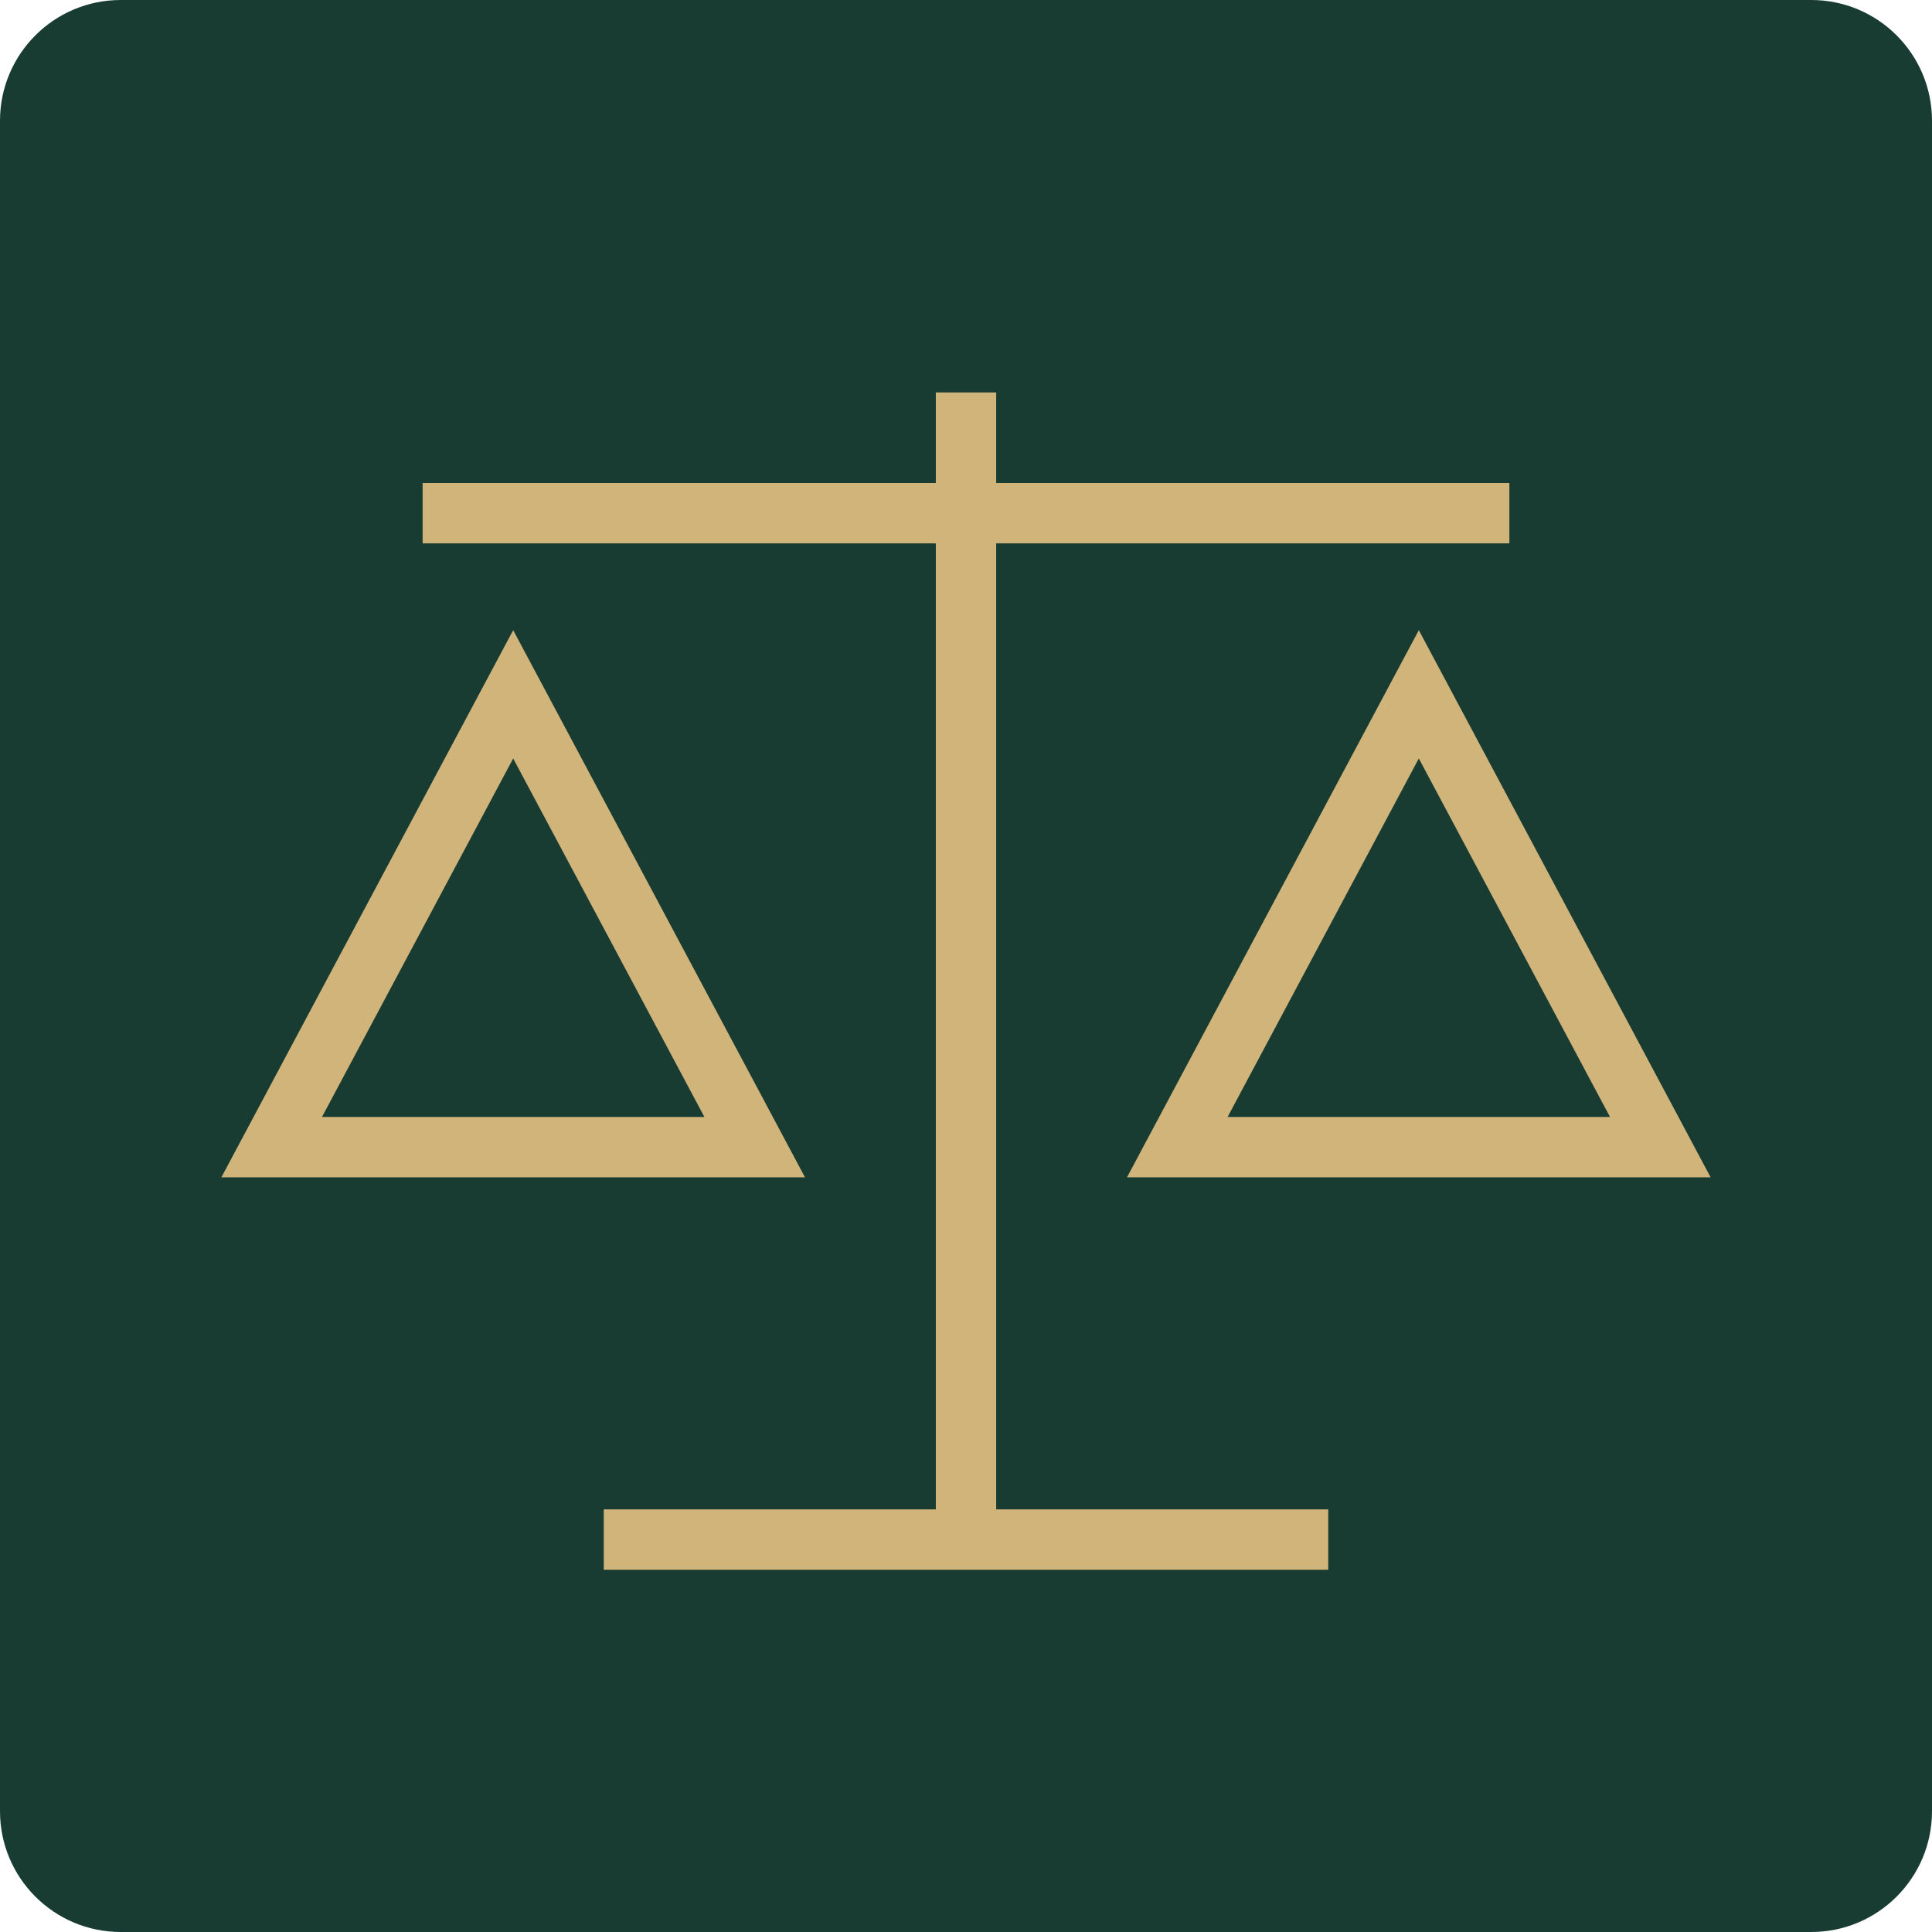
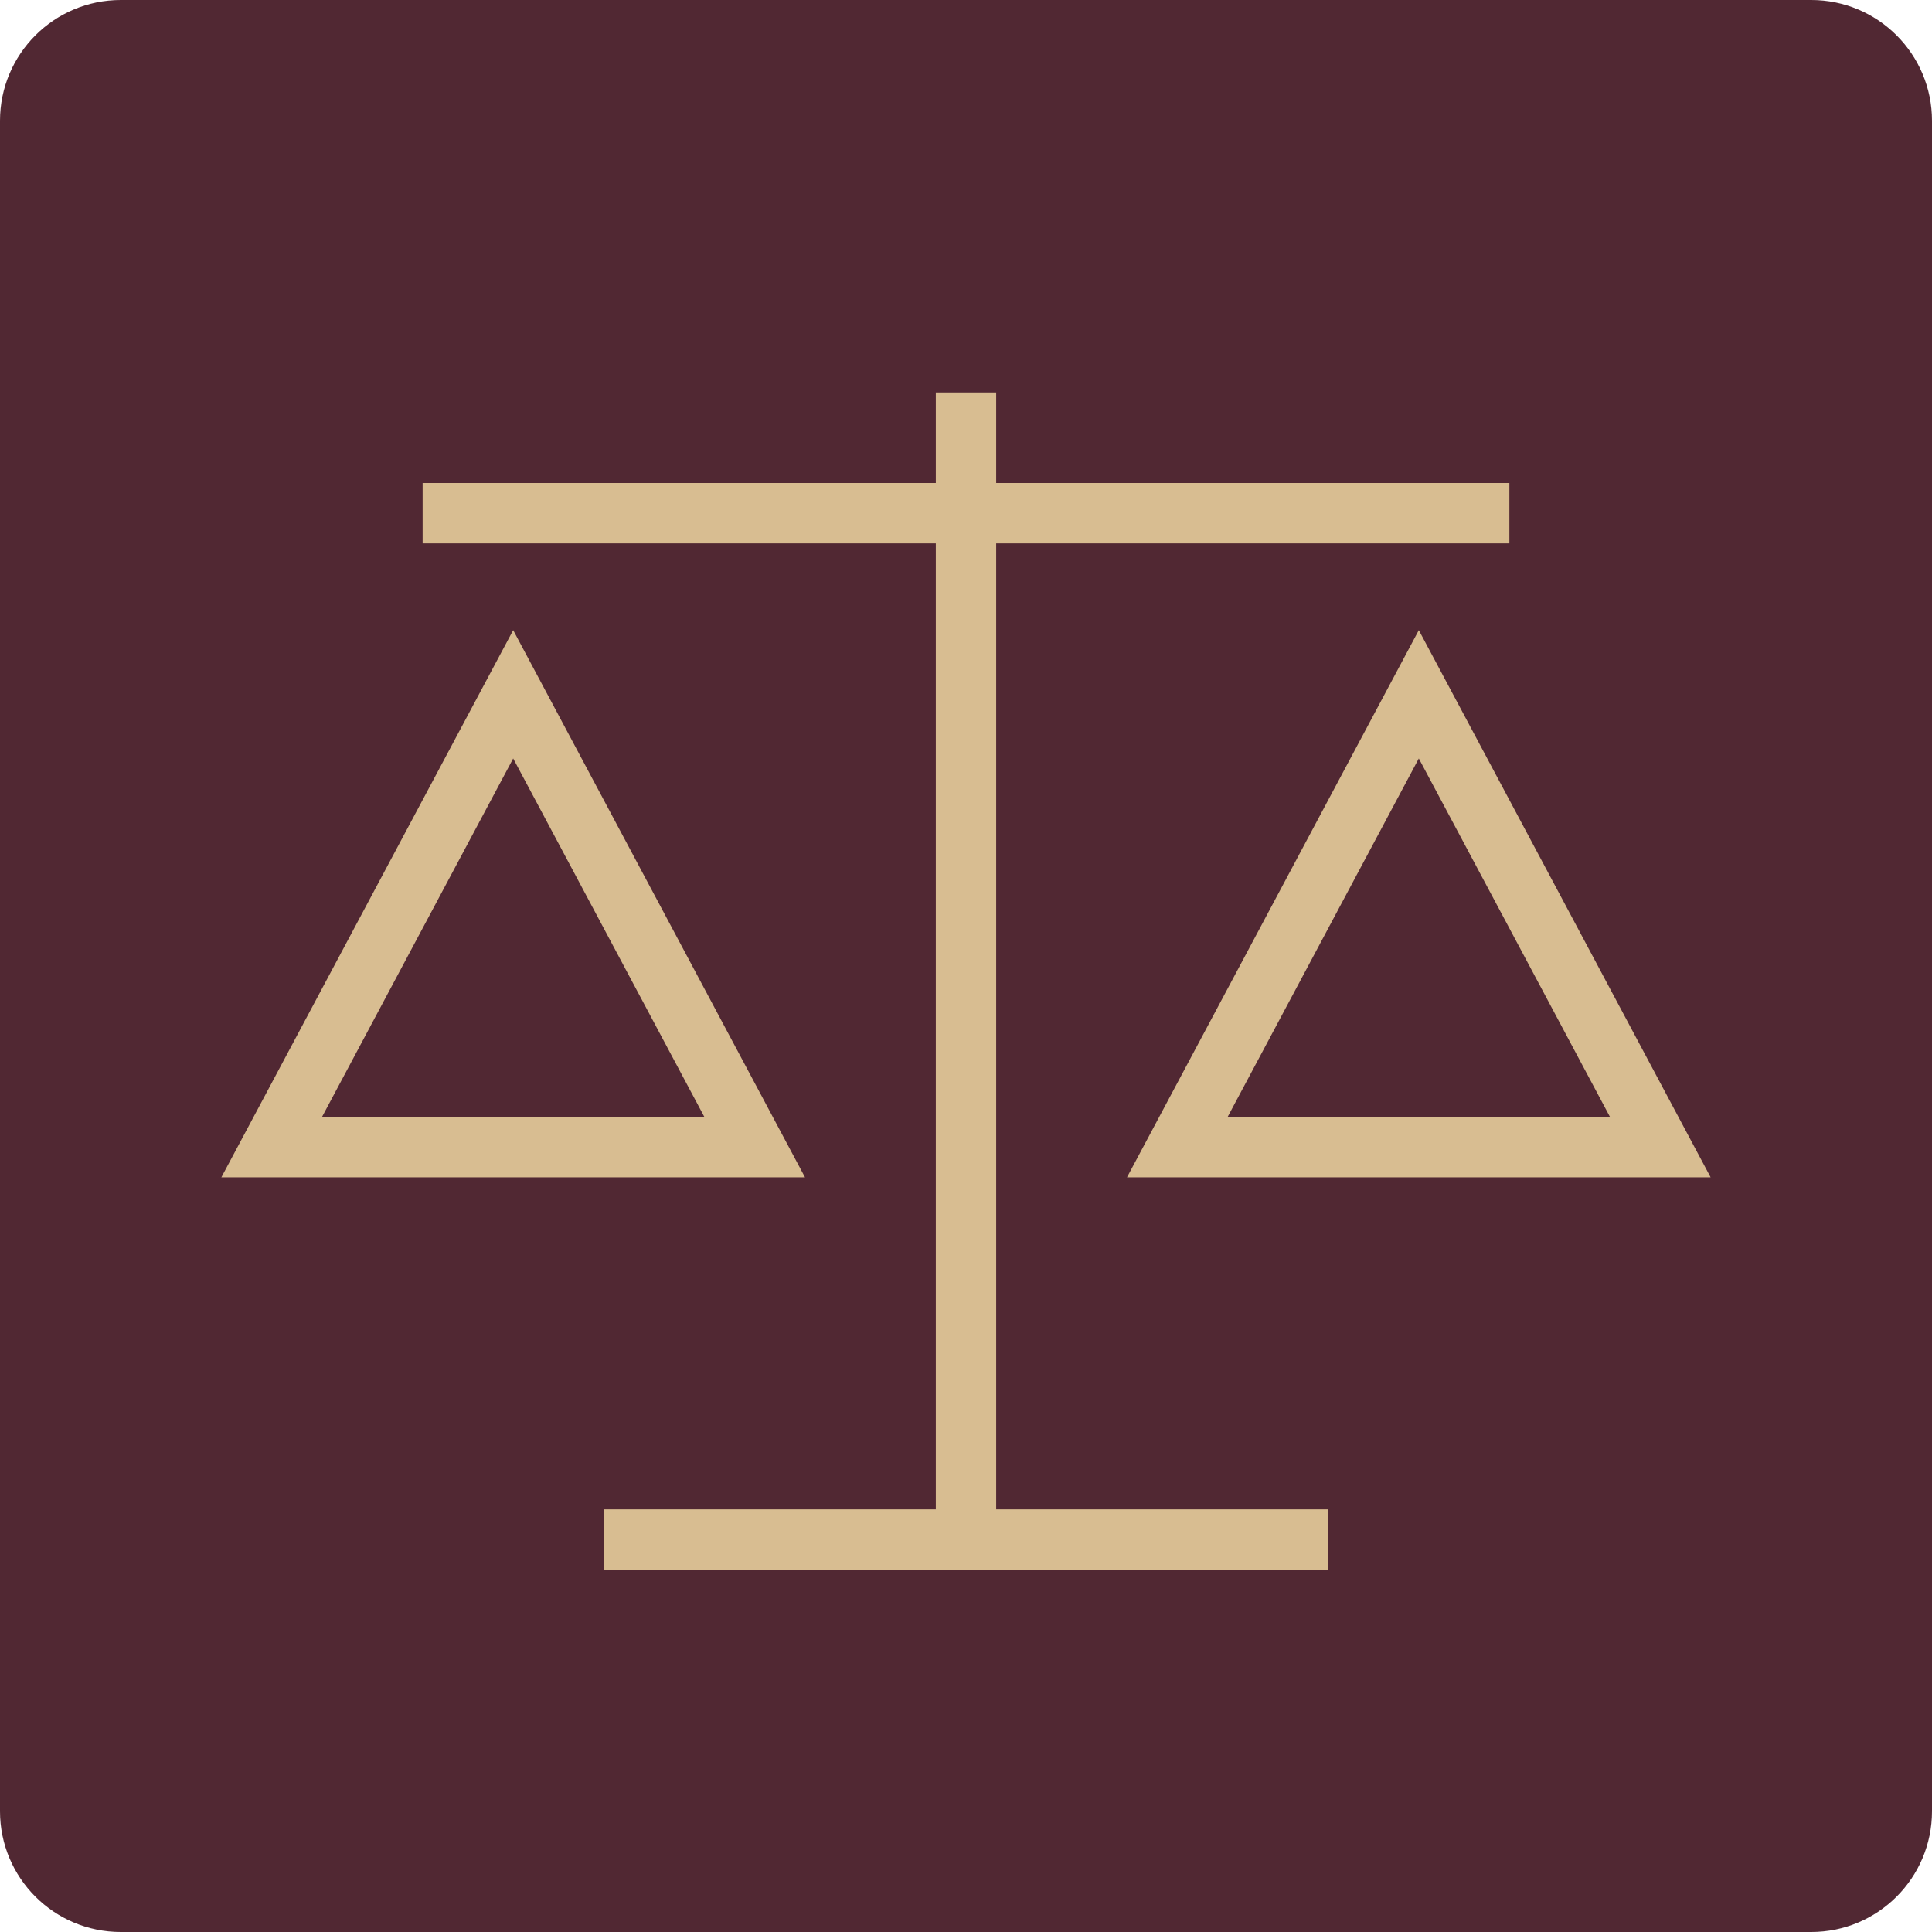
<svg xmlns="http://www.w3.org/2000/svg" viewBox="0 0 64 64">
-   <rect width="64" height="64" rx="4" fill="#183b32" />
-   <path d="M14 17h36M32 13v37M17 23l-8 15h16l-8-15zm30 0-8 15h16l-8-15zM20 51h24" fill="none" stroke="#d1b47a" stroke-width="2" />
+   <rect width="64" height="64" rx="4" fill="#512833" />
+   <path d="M14 17h36M32 13v37M17 23l-8 15h16l-8-15zm30 0-8 15h16l-8-15zM20 51h24" fill="none" stroke="#d8bd91" stroke-width="2" />
</svg>
